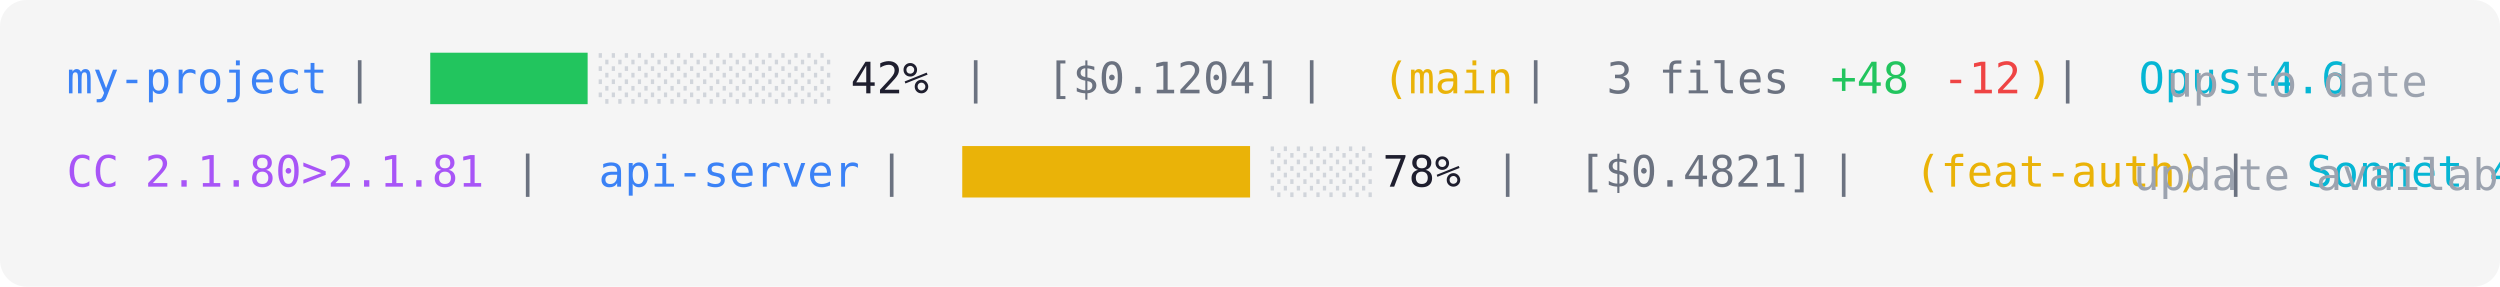
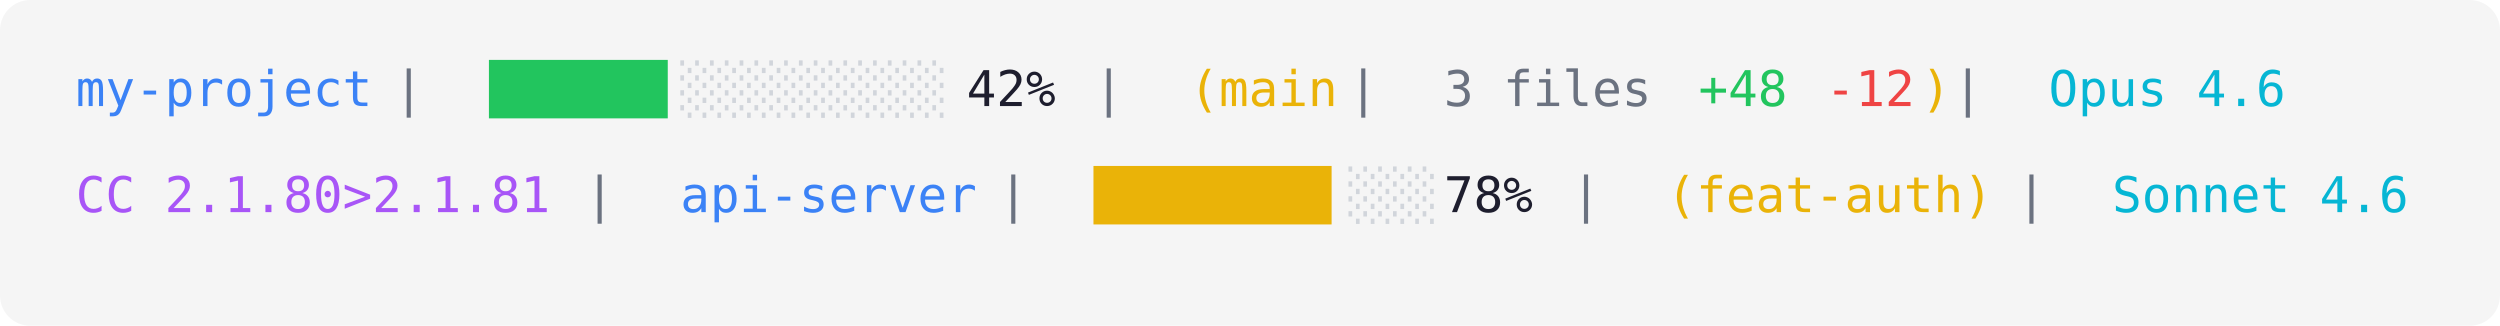
- <svg xmlns="http://www.w3.org/2000/svg" viewBox="0 0 750 86" width="750" height="86">
+ <svg xmlns="http://www.w3.org/2000/svg" viewBox="0 0 660 86" width="660" height="86">
  <style>
    text { font-family: JetBrains Mono, Cascadia Code, Consolas, monospace; font-size: 13px; }
  </style>
-   <rect width="750" height="86" fill="#f5f5f5" rx="8" />
+   <rect width="660" height="86" fill="#f5f5f5" rx="8" />
  <text x="20" y="28" fill="#3b82f6">my-project</text>
  <text x="104.0" y="28" fill="#6b7280"> | </text>
  <text x="129.2" y="28" fill="#22c55e">██████</text>
  <text x="179.6" y="28" fill="#d1d5db">░░░░░░░░░</text>
  <text x="255.2" y="28" fill="#1e1e2e"> 42%</text>
  <text x="288.8" y="28" fill="#6b7280"> | </text>
-   <text x="314.0" y="28" fill="#6b7280">[$0.1204]</text>
-   <text x="389.6" y="28" fill="#6b7280"> | </text>
-   <text x="414.8" y="28" fill="#eab308">(main</text>
-   <text x="456.8" y="28" fill="#6b7280"> | </text>
-   <text x="482.0" y="28" fill="#6b7280">3 files </text>
-   <text x="549.2" y="28" fill="#22c55e">+48 </text>
-   <text x="582.8" y="28" fill="#ef4444">-12</text>
-   <text x="608" y="28" fill="#eab308">)</text>
-   <text x="616.4" y="28" fill="#6b7280"> | </text>
-   <text x="641.6" y="28" fill="#06b6d4">Opus 4.6</text>
+   <text x="314.0" y="28" fill="#eab308">(main</text>
+   <text x="356.0" y="28" fill="#6b7280"> | </text>
+   <text x="381.2" y="28" fill="#6b7280">3 files </text>
+   <text x="448.4" y="28" fill="#22c55e">+48 </text>
+   <text x="482.0" y="28" fill="#ef4444">-12</text>
+   <text x="507.2" y="28" fill="#eab308">)</text>
+   <text x="515.6" y="28" fill="#6b7280"> | </text>
+   <text x="540.8" y="28" fill="#06b6d4">Opus 4.6</text>
  <text x="20" y="56" fill="#a855f7">CC 2.1.80&gt;2.1.81</text>
  <text x="154.4" y="56" fill="#6b7280"> | </text>
  <text x="179.6" y="56" fill="#3b82f6">api-server</text>
  <text x="263.6" y="56" fill="#6b7280"> | </text>
-   <text x="288.8" y="56" fill="#eab308">███████████</text>
-   <text x="381.2" y="56" fill="#d1d5db">░░░░</text>
-   <text x="414.8" y="56" fill="#1e1e2e"> 78%</text>
-   <text x="448.4" y="56" fill="#6b7280"> | </text>
-   <text x="473.6" y="56" fill="#6b7280">[$0.4821]</text>
-   <text x="549.2" y="56" fill="#6b7280"> | </text>
-   <text x="574.4" y="56" fill="#eab308">(feat-auth)</text>
-   <text x="666.8" y="56" fill="#6b7280"> | </text>
-   <text x="692" y="56" fill="#06b6d4">Sonnet 4.6</text>
-   <text x="650" y="29" fill="#9ca3af" font-size="10">up to date</text>
-   <text x="640" y="57" fill="#9ca3af" font-size="10">update available</text>
+   <text x="288.8" y="56" fill="#eab308">████████</text>
+   <text x="356.0" y="56" fill="#d1d5db">░░░</text>
+   <text x="381.2" y="56" fill="#1e1e2e"> 78%</text>
+   <text x="414.8" y="56" fill="#6b7280"> | </text>
+   <text x="440.0" y="56" fill="#eab308">(feat-auth)</text>
+   <text x="532.4" y="56" fill="#6b7280"> | </text>
+   <text x="557.6" y="56" fill="#06b6d4">Sonnet 4.6</text>
</svg>
